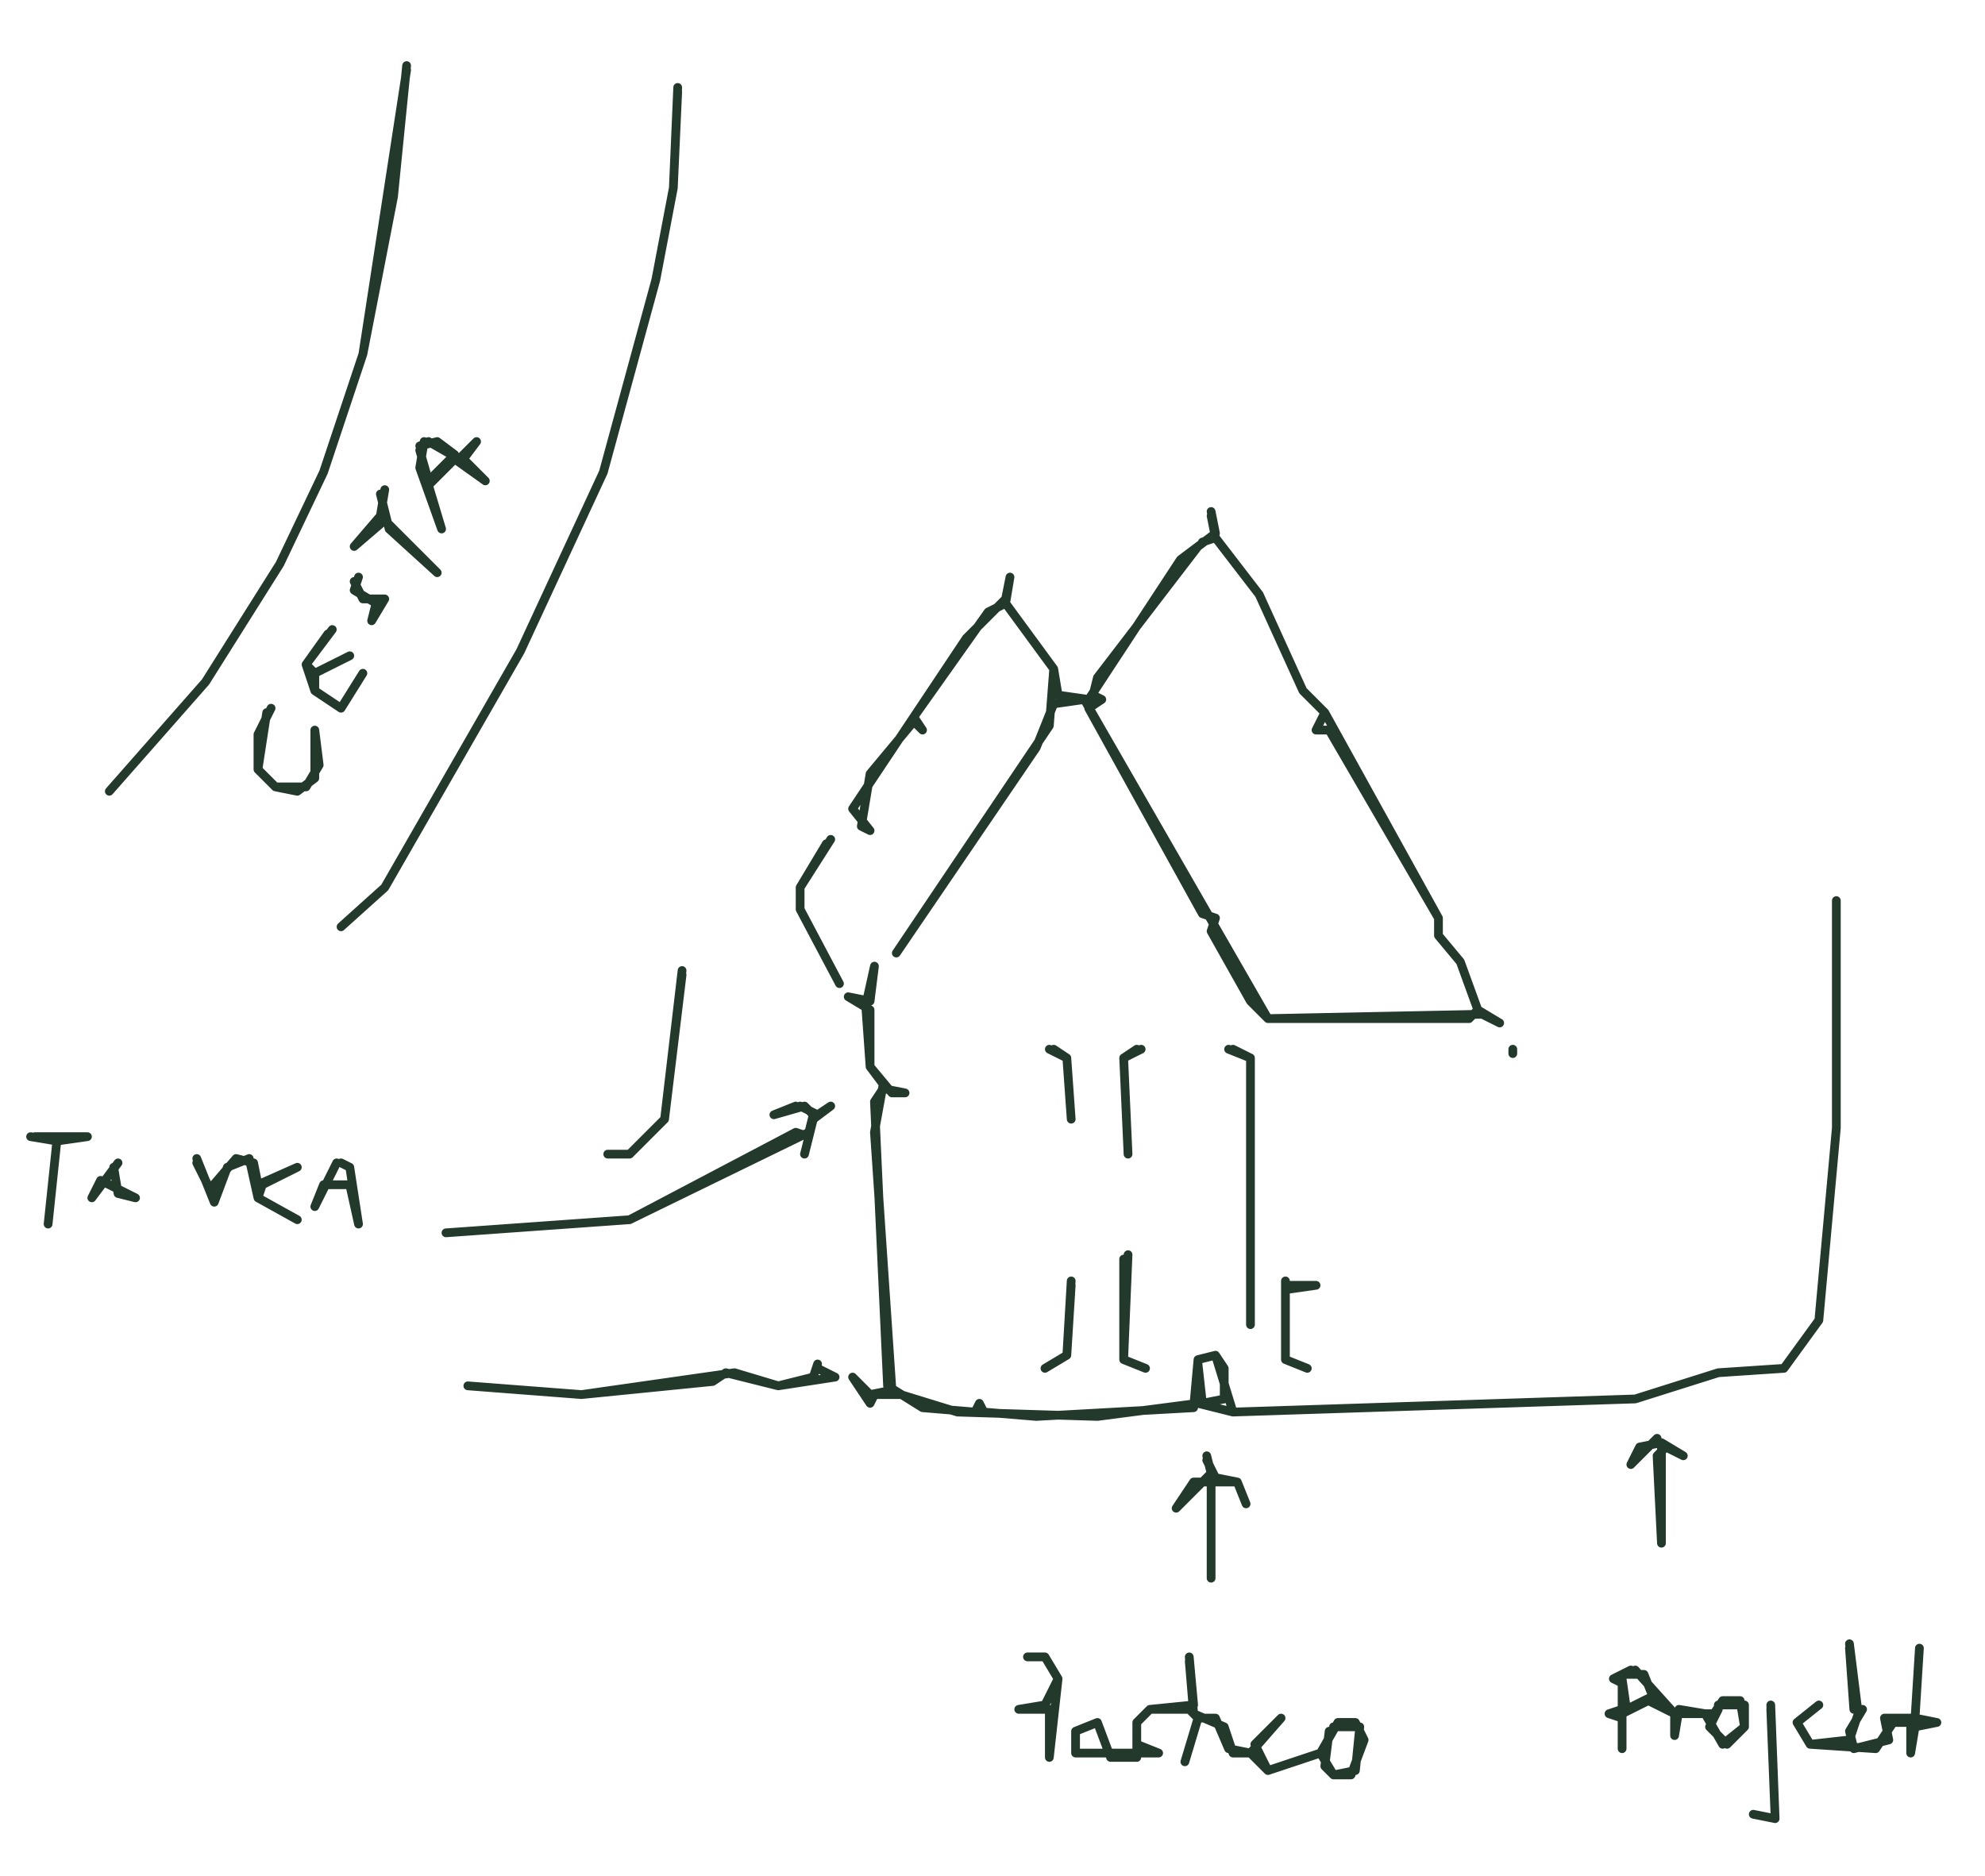
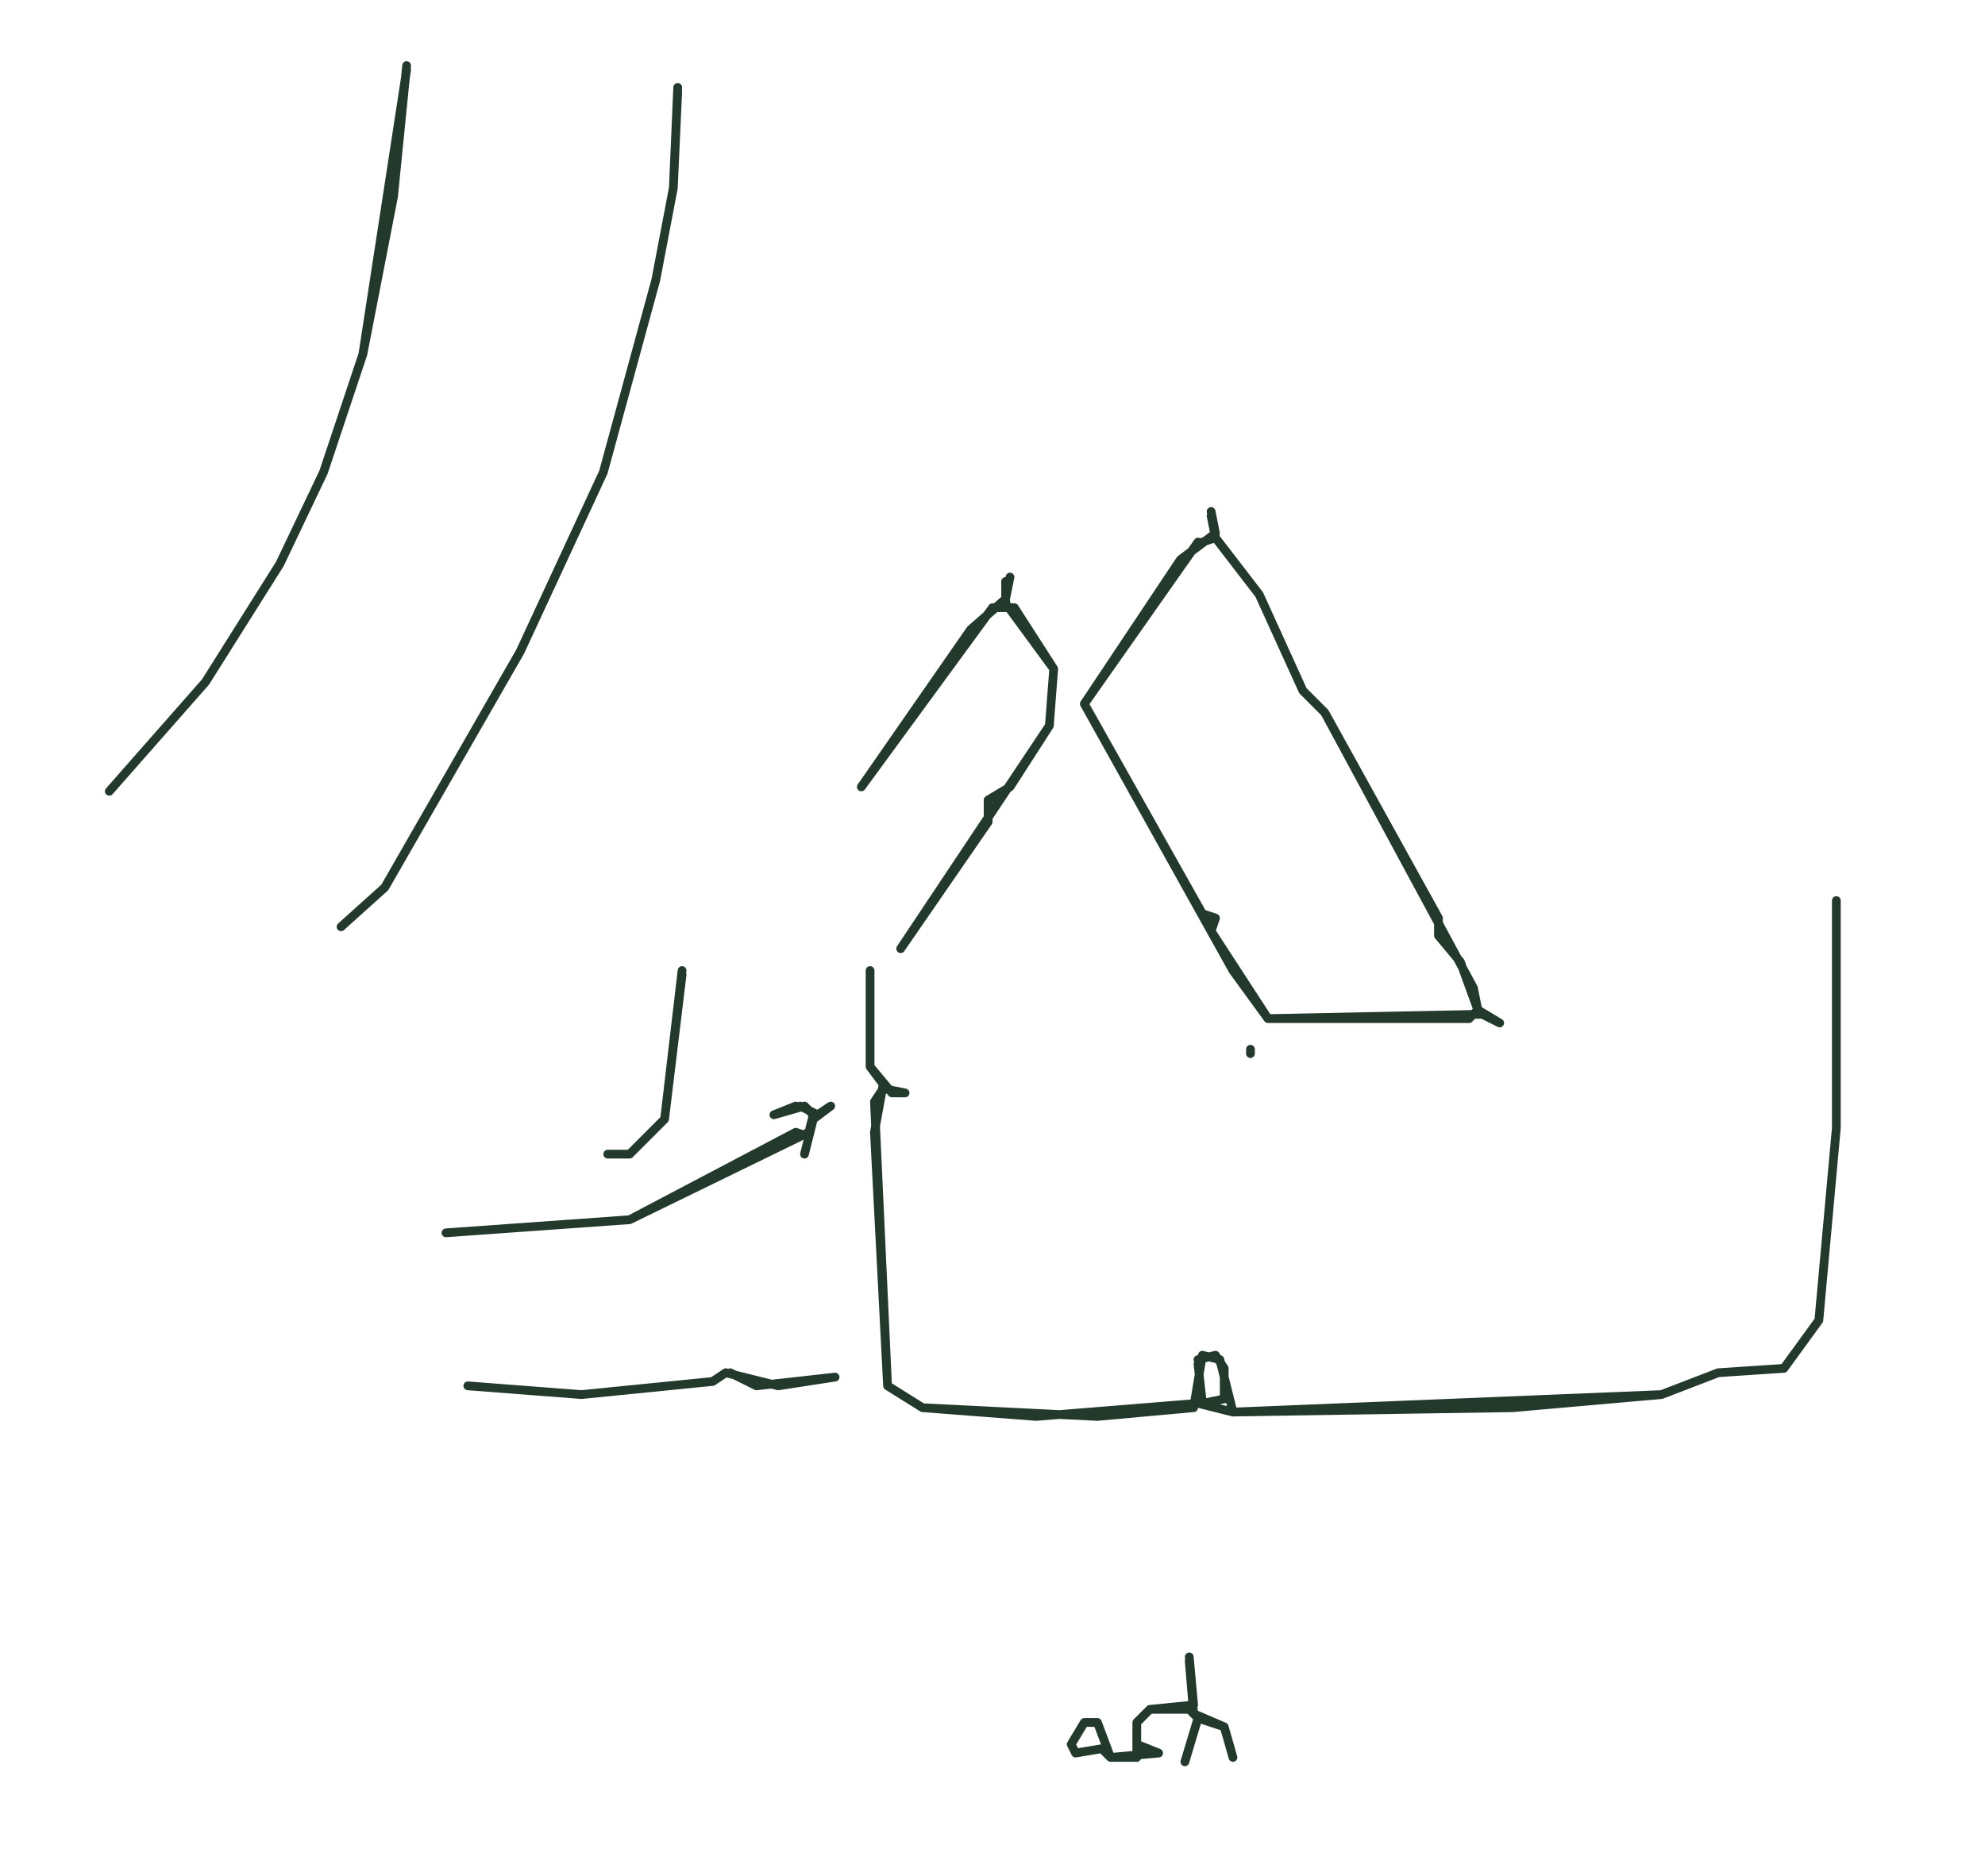
<svg xmlns="http://www.w3.org/2000/svg" viewBox="0 0 454 429">
  <g>
-     <path d="M305,395 311,395 310,405 305,406 303,404 304,396 M405,390 406,416 401,415 406,416 405,391 M393,390 399,390 399,395 395,399 391,395 393,391 M372,383 376,383 378,388 372,391 371,384 M373,382 369,384 371,385 371,391 368,392 371,393 371,400 371,392 377,389 383,392 383,397 384,391 390,392 394,399 399,395 398,389 394,389 392,392 383,392 374,382 M272,379 273,390 263,391 260,394 260,402 254,402 251,394 246,396 246,401 265,401 260,399 260,394 263,391 272,391 274,393 271,403 274,393 278,393 281,400 286,401 290,405 302,401 305,406 309,406 312,398 310,394 306,394 302,401 290,405 287,399 293,393 286,401 282,401 280,395 273,392 272,380 M235,379 239,379 242,384 239,390 233,391 240,391 240,402 242,384 239,379 236,379 M423,376 425,392 423,398 414,399 411,394 416,390 411,394 414,399 429,400 433,394 437,394 437,401 438,395 443,394 438,393 439,377 438,393 431,393 432,398 424,400 423,396 426,391 424,391 423,377 M276,333 277,337 269,345 273,339 277,339 277,361 277,339 283,339 285,344 283,339 278,338 276,334 M379,329 373,335 375,331 380,330 380,353 379,333 381,331 385,333 380,330 M187,312 186,315 178,317 168,314 133,319 107,317 133,319 163,316 166,314 178,317 191,315 187,313 M274,311 278,310 280,313 280,320 275,321 274,312 M294,293 294,311 299,313 294,311 294,295 301,294 295,294 M245,293 244,310 239,313 244,310 245,294 M258,287 257,311 262,313 257,311 257,288 M77,266 72,276 74,271 80,271 82,280 80,267 78,266 M27,266 21,274 23,270 31,274 27,273 26,267 M45,265 49,275 52,267 57,265 59,274 68,279 59,274 60,271 68,267 59,271 58,266 54,265 48,272 45,266 M7,260 13,261 11,280 13,261 20,260 8,260 M182,253 177,255 184,253 186,255 185,259 144,279 102,282 144,279 182,259 185,260 184,264 186,256 190,253 187,255 183,253 M346,240 346,241 M281,240 286,242 286,303 286,242 282,240 M260,240 257,242 258,264 257,242 261,240 M240,240 244,242 245,256 244,242 241,240 M156,222 152,256 144,264 139,264 144,264 152,256 156,223 M420,206 420,258 416,302 408,313 393,314 374,320 282,323 278,310 274,311 273,322 237,324 225,323 224,321 223,323 211,322 203,317 200,252 202,249 207,250 204,250 199,244 198,230 200,221 199,229 194,228 199,231 199,244 202,248 200,259 204,318 199,319 195,315 199,321 200,319 206,319 219,323 251,324 274,321 282,323 374,320 393,314 408,313 416,302 420,258 420,207 M190,192 183,203 183,208 192,225 183,208 183,203 189,193 M62,162 59,168 59,176 63,180 70,180 73,175 72,167 72,178 68,181 63,180 59,176 61,163 M76,144 70,152 72,158 78,162 83,154 78,162 72,158 72,154 80,150 72,154 70,152 75,145 M82,132 81,135 86,138 85,142 88,137 83,137 81,133 M275,124 278,123 288,136 298,158 303,163 301,167 304,167 329,210 329,214 334,220 338,231 336,233 290,233 286,229 277,213 278,210 275,209 249,162 252,160 250,159 251,155 274,125 M277,117 278,122 270,128 249,160 242,159 241,153 230,138 231,132 230,137 221,146 195,185 199,190 197,189 199,177 209,165 211,167 209,164 226,140 230,138 241,153 240,166 205,218 237,171 241,161 248,160 290,233 339,232 343,234 338,231 334,220 329,214 329,210 303,163 298,158 288,136 278,123 277,118 M88,112 87,118 81,125 88,119 100,131 89,121 87,113 M96,102 100,101 104,104 98,110 96,103 M97,101 96,107 101,121 98,111 104,105 111,110 106,105 109,101 105,105 98,101 M155,20 154,43 150,64 138,108 119,149 88,203 78,212 88,203 119,149 138,108 150,64 154,43 155,21 M93,15 90,45 83,81 74,108 64,129 47,156 25,181 47,156 64,129 74,108 83,81 93,16" fill="none" stroke="#23392c" stroke-width="2" stroke-linecap="round" stroke-linejoin="round" />
-   </g>
-   <g>
-     <path d="" fill="none" stroke="#c0392b" stroke-width="3" stroke-linecap="round" stroke-linejoin="round" />
+     <path d="M272,379 273,390 263,391 260,394 260,402 254,402 251,394 248,394 245,399 246,401 252,400 254,402 265,401 260,399 260,394 263,391 272,391 274,393 271,403 274,393 280,395 282,402 280,395 273,392 272,380 M166,314 163,316 133,319 107,317 133,319 163,316 166,314 178,317 191,315 173,317 167,314 M274,311 278,310 280,313 280,320 275,321 274,312 M182,253 177,255 184,253 186,255 185,259 144,279 102,282 144,279 182,259 185,260 184,264 186,256 190,253 187,255 183,253 M286,240 286,241 M156,222 152,256 144,264 139,264 144,264 152,256 156,223 M420,206 420,258 416,302 408,313 393,314 380,319 346,322 282,323 279,311 275,310 273,322 251,324 211,322 203,317 200,252 202,249 207,250 204,250 199,244 199,222 199,244 202,248 200,259 203,317 211,322 237,324 274,321 282,323 380,319 393,314 408,313 416,302 420,258 420,207 M231,132 230,137 222,144 197,180 227,139 232,139 241,153 240,166 231,180 226,183 226,188 206,217 240,166 241,153 230,138 230,133 M275,124 278,123 288,136 298,158 303,163 337,226 338,231 336,233 290,233 277,213 278,210 275,209 248,161 274,124 M277,117 278,122 270,128 248,161 282,222 290,233 339,232 343,234 338,231 334,220 329,214 329,210 303,163 298,158 288,136 278,123 277,118 M155,20 154,43 150,64 138,108 119,149 88,203 78,212 88,203 119,149 138,108 150,64 154,43 155,21 M93,15 90,45 83,81 74,108 64,129 47,156 25,181 47,156 64,129 74,108 83,81 93,16" fill="none" stroke="#23392c" stroke-width="2" stroke-linecap="round" stroke-linejoin="round" />
  </g>
</svg>
